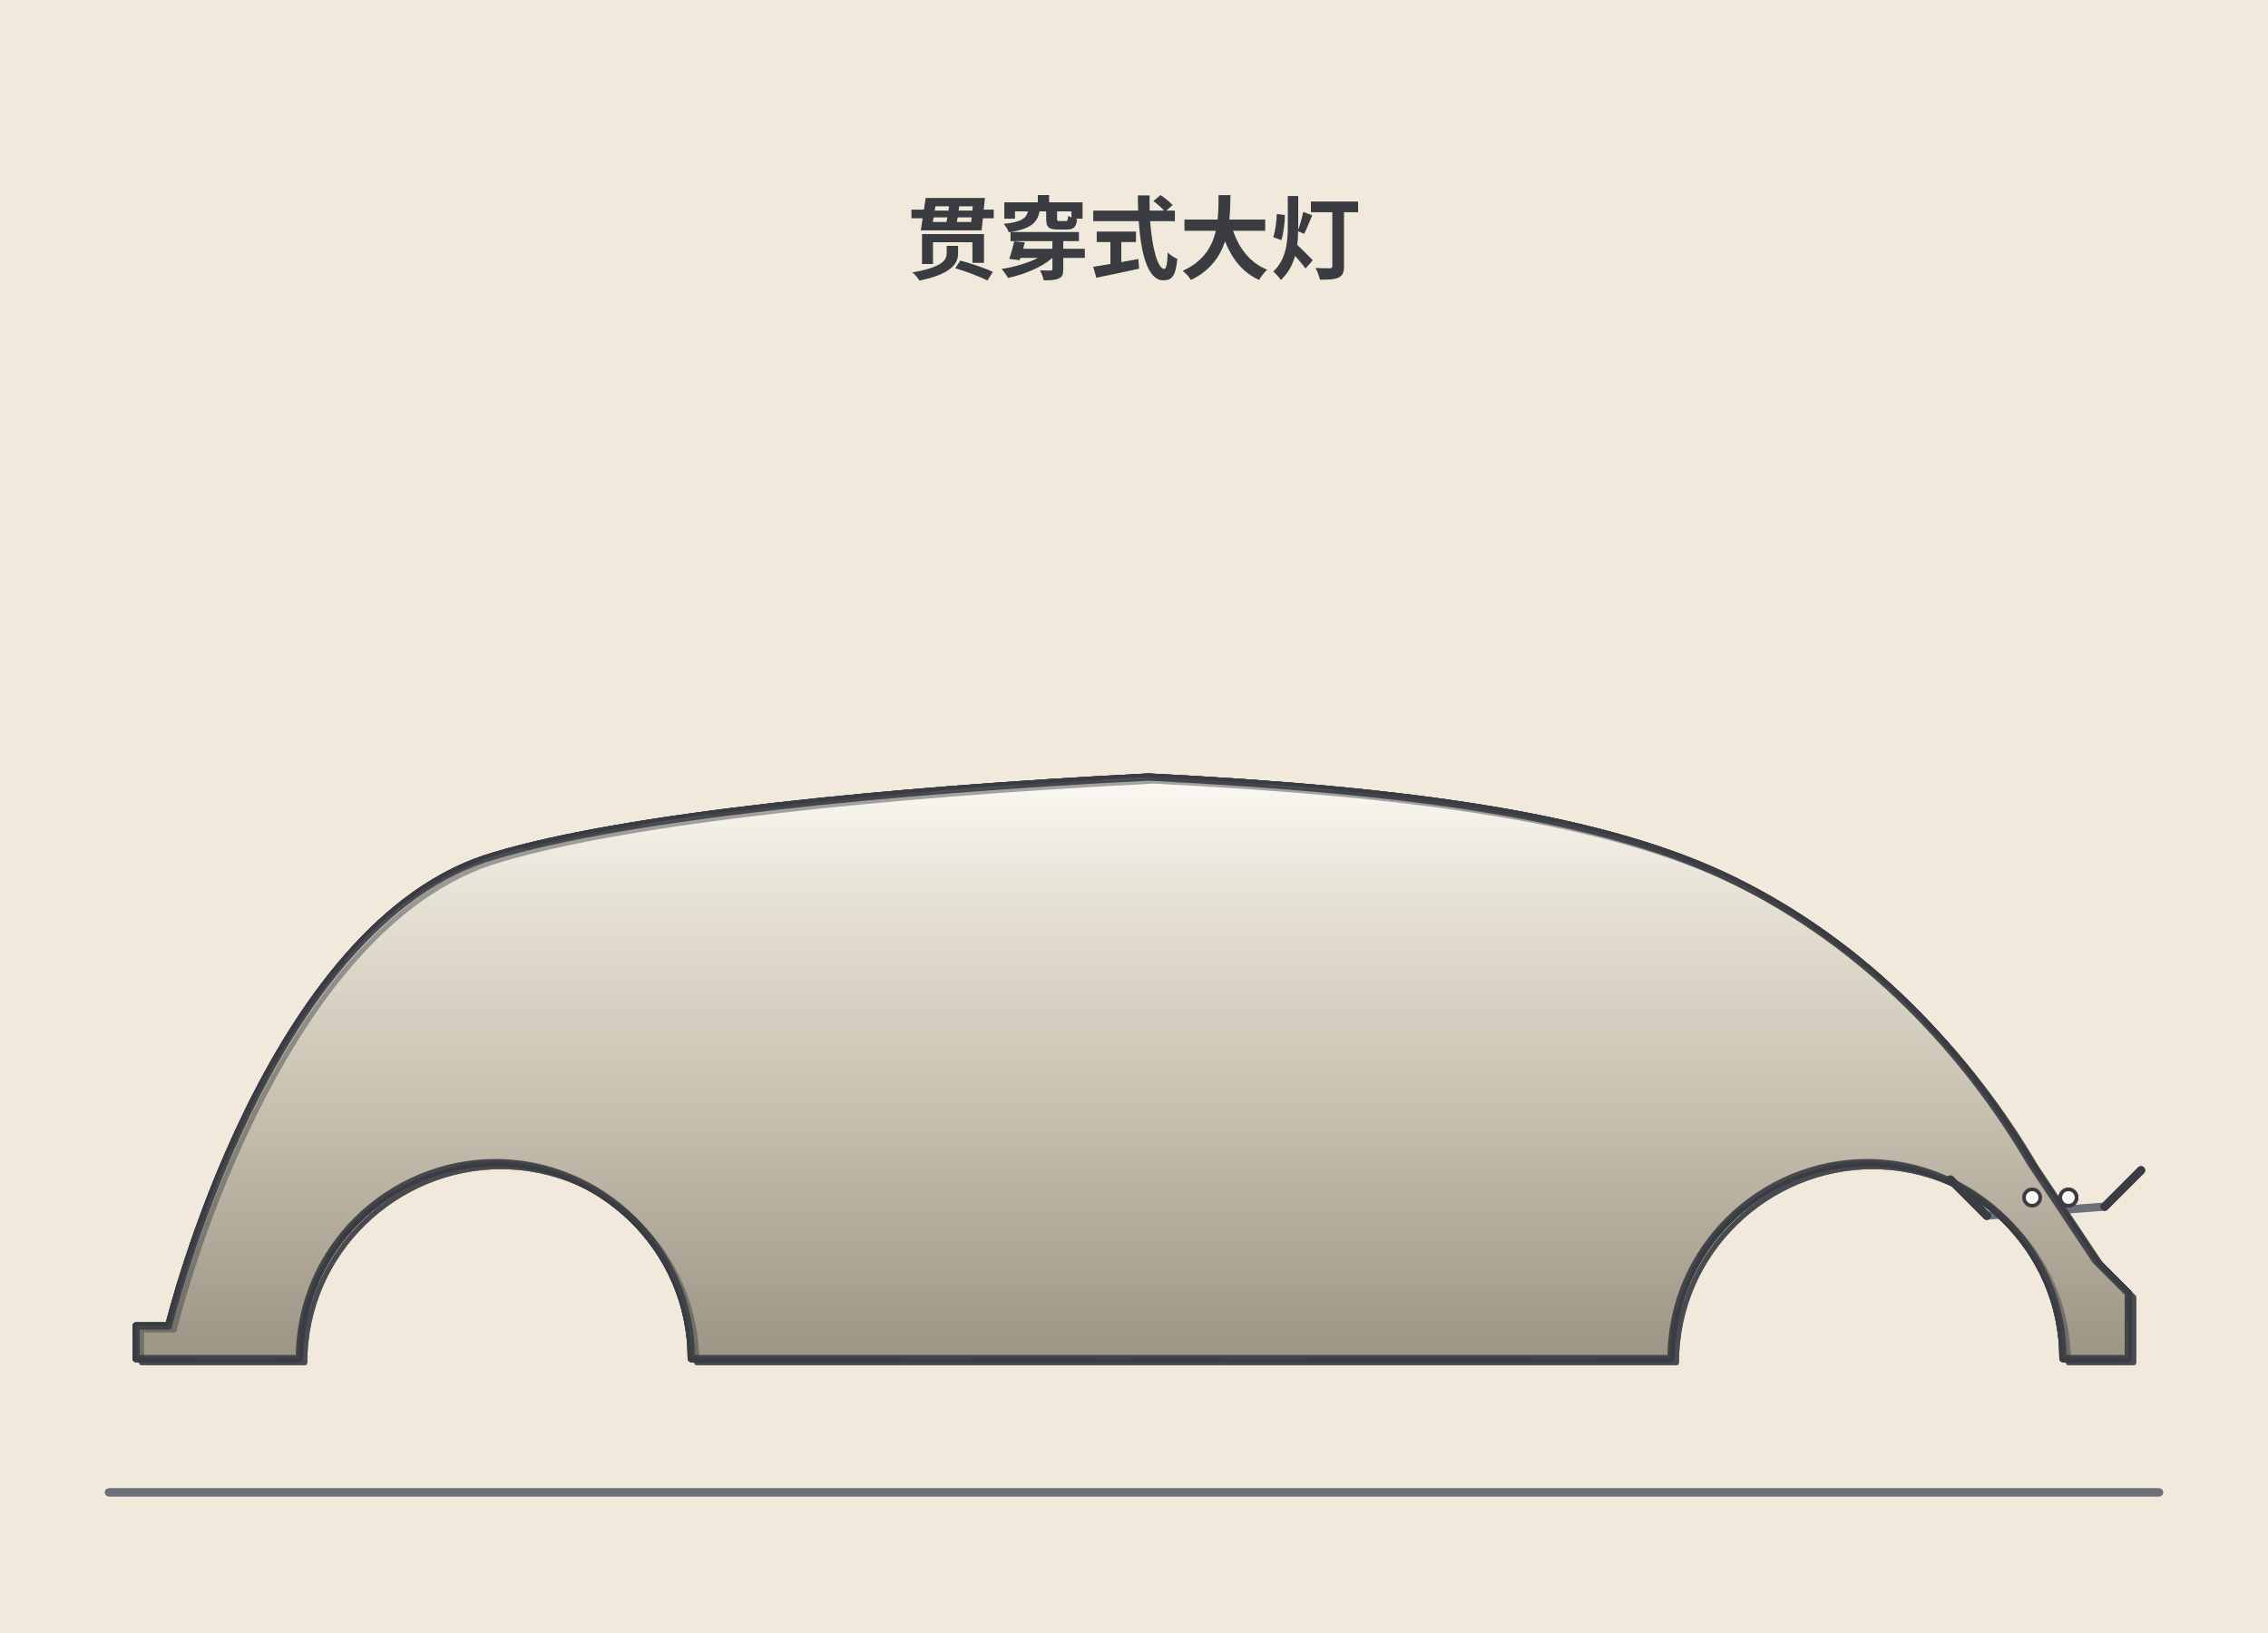
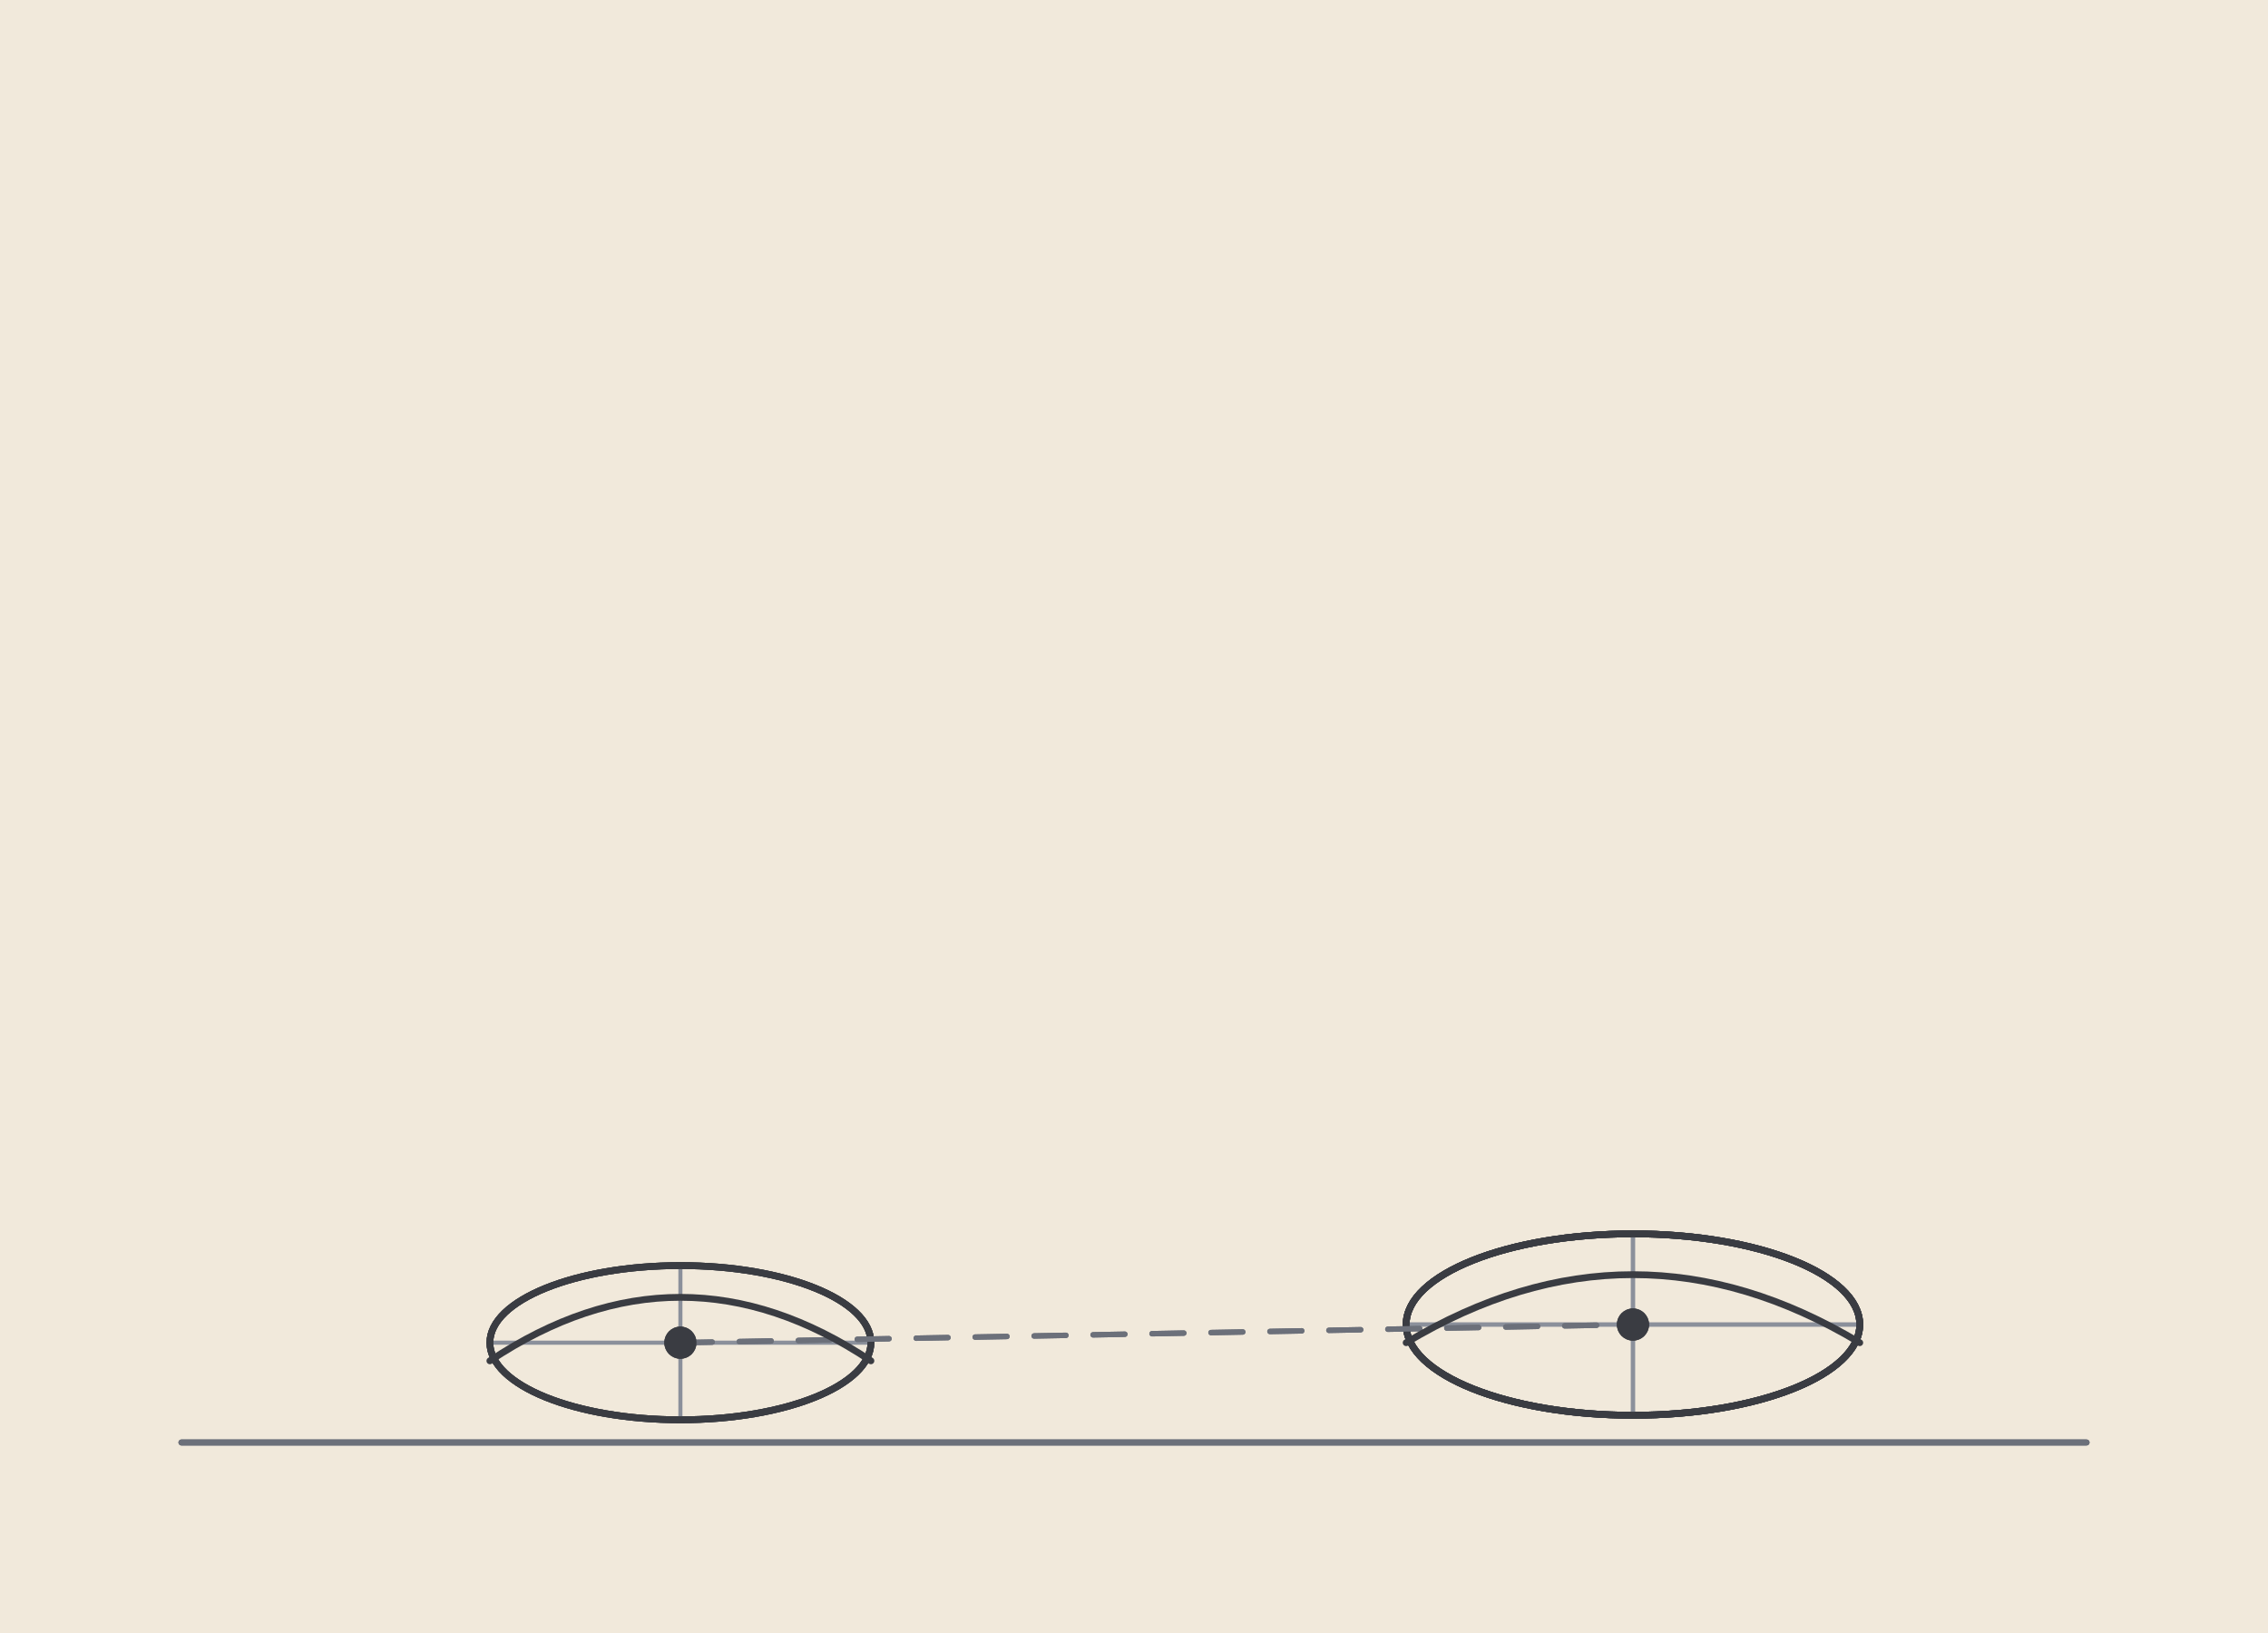
<svg xmlns="http://www.w3.org/2000/svg" viewBox="0 0 500 360" role="img">
  <defs>
    <linearGradient id="gBody" x1="0" y1="0" x2="0" y2="1">
      <stop offset="0%" stop-color="#FBF9F3" />
      <stop offset="18%" stop-color="#E9E4D8" />
      <stop offset="55%" stop-color="#C9C2B2" />
      <stop offset="100%" stop-color="#9C9484" />
    </linearGradient>
    <linearGradient id="gGlass" x1="0" y1="0" x2="0" y2="1">
      <stop offset="0%" stop-color="#55585F" />
      <stop offset="100%" stop-color="#7B7F88" />
    </linearGradient>
    <radialGradient id="gTire" cx="0.5" cy="0.5" r="0.5">
      <stop offset="0%" stop-color="#4A4E55" />
      <stop offset="75%" stop-color="#2D3036" />
      <stop offset="100%" stop-color="#202227" />
    </radialGradient>
    <radialGradient id="gRim" cx="0.5" cy="0.5" r="0.5">
      <stop offset="0%" stop-color="#F3F2EC" />
      <stop offset="70%" stop-color="#C6C1B4" />
      <stop offset="100%" stop-color="#A39C8D" />
    </radialGradient>
    <radialGradient id="gGround" cx="0.5" cy="0.5" r="0.5">
      <stop offset="0%" stop-color="#8A8478" stop-opacity="0.34" />
      <stop offset="100%" stop-color="#8A8478" stop-opacity="0" />
    </radialGradient>
  </defs>
  <rect x="0" y="0" width="500" height="360" fill="#F1E9DB" />
-   <line x1="24" y1="329" x2="476" y2="329" stroke="#6C707A" stroke-width="1.7" stroke-linecap="round" stroke-linejoin="round" />
-   <path d="M37.2 292.3 C37.2 292.3 58.8 203.0 109.2 188.6 C138.0 180.0 195.6 174.2 253.2 171.3 C310.8 174.2 354.0 180.0 382.8 194.4 C411.6 208.7 433.2 231.8 447.6 256.3 L462.0 277.9 L469.2 285.1 L469.2 299.5 L454.8 299.5 C454.8 275.0 434.6 256.3 411.6 256.3 C388.6 256.3 368.4 275.0 368.4 299.5 L152.4 299.5 C152.4 275.0 132.2 256.3 109.2 256.3 C86.2 256.3 66.0 275.0 66.0 299.5 L30.0 299.5 L30.0 292.3 Z" fill="url(#gBody)" />
-   <path d="M37.2 292.3 C37.2 292.3 58.8 203.0 109.2 188.6 C138.0 180.0 195.6 174.2 253.2 171.3 C310.8 174.2 354.0 180.0 382.8 194.4 C411.6 208.7 433.2 231.8 447.6 256.3 L462.0 277.9 L469.2 285.1 L469.2 299.5 L454.8 299.5 C454.8 275.0 434.6 256.3 411.6 256.3 C388.6 256.3 368.4 275.0 368.4 299.5 L152.4 299.5 C152.4 275.0 132.2 256.3 109.2 256.3 C86.2 256.3 66.0 275.0 66.0 299.5 L30.0 299.5 L30.0 292.3 Z" stroke="#3A3C42" stroke-width="1.6" stroke-linecap="round" stroke-linejoin="round" fill="none" opacity="0.9" />
-   <path d="M37.2 292.3 C37.2 292.3 58.8 203.0 109.2 188.6 C138.0 180.0 195.6 174.2 253.2 171.3 C310.8 174.2 354.0 180.0 382.8 194.4 C411.6 208.7 433.2 231.8 447.6 256.3 L462.0 277.9 L469.2 285.1 L469.2 299.5 L454.8 299.5 C454.8 275.0 434.6 256.3 411.6 256.3 C388.6 256.3 368.4 275.0 368.4 299.5 L152.4 299.5 C152.4 275.0 132.2 256.3 109.2 256.3 C86.2 256.3 66.0 275.0 66.0 299.5 L30.0 299.5 L30.0 292.3 Z" stroke="#3A3C42" stroke-width="1.1" stroke-linecap="round" stroke-linejoin="round" fill="none" opacity="0.45" transform="translate(1.2 0.9)" />
-   <path d="M37.2 292.3 C37.2 292.3 58.8 203.0 109.2 188.6 C138.0 180.0 195.6 174.2 253.2 171.3 C310.8 174.2 354.0 180.0 382.8 194.4 C411.6 208.7 433.2 231.8 447.6 256.3 L462.0 277.9 L469.2 285.1 L469.2 299.5 L454.8 299.5 C454.8 275.0 434.6 256.3 411.6 256.3 C388.6 256.3 368.4 275.0 368.4 299.5 L152.4 299.5 C152.4 275.0 132.2 256.3 109.2 256.3 C86.2 256.3 66.0 275.0 66.0 299.5 L30.0 299.5 L30.0 292.3 Z" stroke="#3A3C42" stroke-width="0.8" stroke-linecap="round" stroke-linejoin="round" fill="none" stroke-dasharray="26 16 48 20 18 10" opacity="0.5" />
-   <line x1="438" y1="268" x2="464" y2="266" stroke="#6C707A" stroke-width="1.8" stroke-linecap="round" stroke-linejoin="round" />
-   <line x1="24" y1="329" x2="476" y2="329" stroke="#6C707A" stroke-width="1.7" stroke-linecap="round" stroke-linejoin="round" />
-   <path d="M37.2 292.3 C37.2 292.3 58.8 203.0 109.2 188.6 C138.0 180.0 195.6 174.2 253.2 171.3 C310.8 174.2 354.0 180.0 382.8 194.4 C411.6 208.7 433.2 231.8 447.6 256.3 L462.0 277.9 L469.2 285.1 L469.2 299.5 L454.8 299.5 C454.8 275.0 434.6 256.3 411.6 256.3 C388.6 256.3 368.4 275.0 368.4 299.5 L152.4 299.5 C152.4 275.0 132.2 256.3 109.2 256.3 C86.2 256.3 66.0 275.0 66.0 299.5 L30.0 299.5 L30.0 292.3 Z" fill="url(#gBody)" />
-   <path d="M37.2 292.3 C37.2 292.3 58.8 203.0 109.2 188.6 C138.0 180.0 195.6 174.2 253.2 171.3 C310.8 174.2 354.0 180.0 382.8 194.4 C411.6 208.7 433.2 231.8 447.6 256.3 L462.0 277.9 L469.2 285.1 L469.2 299.5 L454.8 299.5 C454.8 275.0 434.6 256.3 411.6 256.3 C388.6 256.3 368.4 275.0 368.4 299.5 L152.4 299.5 C152.4 275.0 132.2 256.3 109.2 256.3 C86.2 256.3 66.0 275.0 66.0 299.5 L30.0 299.5 L30.0 292.3 Z" stroke="#3A3C42" stroke-width="1.6" stroke-linecap="round" stroke-linejoin="round" fill="none" opacity="0.9" />
-   <path d="M37.2 292.3 C37.2 292.3 58.8 203.0 109.2 188.6 C138.0 180.0 195.6 174.2 253.2 171.3 C310.8 174.2 354.0 180.0 382.8 194.4 C411.6 208.7 433.2 231.8 447.6 256.3 L462.0 277.9 L469.2 285.1 L469.2 299.5 L454.8 299.5 C454.8 275.0 434.6 256.3 411.6 256.3 C388.6 256.3 368.4 275.0 368.4 299.5 L152.4 299.5 C152.4 275.0 132.2 256.3 109.2 256.3 C86.2 256.3 66.0 275.0 66.0 299.5 L30.0 299.5 L30.0 292.3 Z" stroke="#3A3C42" stroke-width="1.1" stroke-linecap="round" stroke-linejoin="round" fill="none" opacity="0.45" transform="translate(1.2 0.9)" />
-   <path d="M37.2 292.3 C37.2 292.3 58.8 203.0 109.2 188.6 C138.0 180.0 195.6 174.2 253.2 171.3 C310.8 174.2 354.0 180.0 382.8 194.4 C411.6 208.7 433.2 231.8 447.6 256.3 L462.0 277.9 L469.2 285.1 L469.2 299.5 L454.8 299.5 C454.8 275.0 434.6 256.3 411.6 256.3 C388.6 256.3 368.4 275.0 368.4 299.5 L152.4 299.5 C152.4 275.0 132.2 256.3 109.2 256.3 C86.2 256.3 66.0 275.0 66.0 299.5 L30.0 299.5 L30.0 292.3 Z" stroke="#3A3C42" stroke-width="0.8" stroke-linecap="round" stroke-linejoin="round" fill="none" stroke-dasharray="26 16 48 20 18 10" opacity="0.5" />
-   <path d="M438 268 L430 260 M464 266 L472 258" stroke="#3A3C42" stroke-width="1.8" stroke-linecap="round" stroke-linejoin="round" fill="none" />
-   <line x1="24" y1="329" x2="476" y2="329" stroke="#6C707A" stroke-width="1.7" stroke-linecap="round" stroke-linejoin="round" />
-   <path d="M37.2 292.3 C37.2 292.3 58.8 203.0 109.2 188.6 C138.0 180.0 195.6 174.2 253.2 171.3 C310.8 174.2 354.0 180.0 382.8 194.4 C411.6 208.7 433.2 231.8 447.6 256.3 L462.0 277.9 L469.2 285.1 L469.2 299.5 L454.8 299.5 C454.8 275.0 434.6 256.3 411.6 256.3 C388.6 256.3 368.4 275.0 368.4 299.5 L152.4 299.5 C152.4 275.0 132.2 256.3 109.2 256.3 C86.2 256.3 66.0 275.0 66.0 299.5 L30.0 299.5 L30.0 292.3 Z" fill="url(#gBody)" />
-   <path d="M37.2 292.3 C37.2 292.3 58.8 203.0 109.2 188.6 C138.0 180.0 195.6 174.2 253.2 171.3 C310.8 174.2 354.0 180.0 382.8 194.4 C411.6 208.7 433.2 231.8 447.6 256.3 L462.0 277.9 L469.2 285.1 L469.2 299.5 L454.8 299.5 C454.8 275.0 434.6 256.3 411.6 256.3 C388.6 256.3 368.4 275.0 368.4 299.5 L152.4 299.5 C152.4 275.0 132.2 256.3 109.2 256.3 C86.2 256.3 66.0 275.0 66.0 299.5 L30.0 299.5 L30.0 292.3 Z" stroke="#3A3C42" stroke-width="1.6" stroke-linecap="round" stroke-linejoin="round" fill="none" opacity="0.9" />
-   <path d="M37.2 292.3 C37.2 292.3 58.8 203.0 109.2 188.6 C138.0 180.0 195.6 174.2 253.2 171.3 C310.8 174.2 354.0 180.0 382.8 194.4 C411.6 208.7 433.2 231.8 447.6 256.3 L462.0 277.9 L469.2 285.1 L469.2 299.5 L454.8 299.5 C454.8 275.0 434.6 256.3 411.6 256.3 C388.6 256.3 368.4 275.0 368.4 299.5 L152.4 299.5 C152.4 275.0 132.2 256.3 109.2 256.3 C86.2 256.3 66.0 275.0 66.0 299.5 L30.0 299.5 L30.0 292.3 Z" stroke="#3A3C42" stroke-width="1.1" stroke-linecap="round" stroke-linejoin="round" fill="none" opacity="0.45" transform="translate(1.2 0.9)" />
-   <path d="M37.2 292.3 C37.2 292.3 58.8 203.0 109.2 188.6 C138.0 180.0 195.6 174.2 253.2 171.3 C310.8 174.2 354.0 180.0 382.8 194.4 C411.6 208.7 433.2 231.8 447.6 256.3 L462.0 277.9 L469.2 285.1 L469.2 299.5 L454.8 299.5 C454.8 275.0 434.6 256.3 411.6 256.3 C388.6 256.3 368.4 275.0 368.4 299.5 L152.4 299.5 C152.4 275.0 132.2 256.3 109.2 256.3 C86.2 256.3 66.0 275.0 66.0 299.5 L30.0 299.5 L30.0 292.3 Z" stroke="#3A3C42" stroke-width="0.8" stroke-linecap="round" stroke-linejoin="round" fill="none" stroke-dasharray="26 16 48 20 18 10" opacity="0.5" />
-   <path d="M438 268 L430 260 M464 266 L472 258" stroke="#3A3C42" stroke-width="1.8" stroke-linecap="round" stroke-linejoin="round" fill="none" />
-   <circle cx="448" cy="264" r="1.8" stroke="#3A3C42" stroke-width="0.8" stroke-linecap="round" stroke-linejoin="round" fill="#FBF9F3" />
-   <circle cx="456" cy="264" r="1.8" stroke="#3A3C42" stroke-width="0.8" stroke-linecap="round" stroke-linejoin="round" fill="#FBF9F3" />
-   <line x1="24" y1="329" x2="476" y2="329" stroke="#6C707A" stroke-width="1.7" stroke-linecap="round" stroke-linejoin="round" />
-   <path d="M37.2 292.3 C37.2 292.3 58.8 203.0 109.2 188.6 C138.0 180.0 195.6 174.2 253.2 171.3 C310.8 174.2 354.0 180.0 382.8 194.4 C411.6 208.7 433.2 231.8 447.6 256.3 L462.0 277.9 L469.2 285.1 L469.2 299.5 L454.8 299.5 C454.8 275.0 434.6 256.3 411.6 256.3 C388.6 256.3 368.4 275.0 368.4 299.5 L152.4 299.5 C152.4 275.0 132.2 256.3 109.2 256.3 C86.2 256.3 66.0 275.0 66.0 299.5 L30.0 299.5 L30.0 292.3 Z" fill="url(#gBody)" />
-   <path d="M37.2 292.3 C37.2 292.3 58.8 203.0 109.2 188.6 C138.0 180.0 195.6 174.2 253.2 171.3 C310.8 174.2 354.0 180.0 382.8 194.4 C411.6 208.7 433.2 231.8 447.6 256.3 L462.0 277.9 L469.2 285.1 L469.2 299.5 L454.8 299.5 C454.8 275.0 434.6 256.3 411.6 256.3 C388.6 256.3 368.4 275.0 368.4 299.5 L152.4 299.5 C152.4 275.0 132.2 256.3 109.2 256.3 C86.2 256.3 66.0 275.0 66.0 299.5 L30.0 299.5 L30.0 292.3 Z" stroke="#3A3C42" stroke-width="1.6" stroke-linecap="round" stroke-linejoin="round" fill="none" opacity="0.9" />
-   <path d="M37.2 292.3 C37.2 292.3 58.8 203.0 109.2 188.6 C138.0 180.0 195.6 174.2 253.2 171.3 C310.8 174.2 354.0 180.0 382.8 194.4 C411.6 208.7 433.2 231.8 447.6 256.3 L462.0 277.9 L469.2 285.1 L469.2 299.5 L454.8 299.5 C454.8 275.0 434.6 256.3 411.6 256.3 C388.6 256.3 368.4 275.0 368.4 299.5 L152.4 299.5 C152.4 275.0 132.2 256.3 109.2 256.3 C86.2 256.3 66.0 275.0 66.0 299.5 L30.0 299.5 L30.0 292.3 Z" stroke="#3A3C42" stroke-width="1.1" stroke-linecap="round" stroke-linejoin="round" fill="none" opacity="0.45" transform="translate(1.2 0.9)" />
-   <path d="M37.2 292.3 C37.2 292.3 58.8 203.0 109.2 188.6 C138.0 180.0 195.6 174.2 253.2 171.3 C310.8 174.2 354.0 180.0 382.8 194.4 C411.6 208.7 433.2 231.8 447.6 256.3 L462.0 277.9 L469.2 285.1 L469.2 299.5 L454.8 299.5 C454.8 275.0 434.6 256.3 411.6 256.3 C388.6 256.3 368.4 275.0 368.4 299.5 L152.4 299.5 C152.4 275.0 132.2 256.3 109.2 256.3 C86.2 256.3 66.0 275.0 66.0 299.5 L30.0 299.5 L30.0 292.3 Z" stroke="#3A3C42" stroke-width="0.8" stroke-linecap="round" stroke-linejoin="round" fill="none" stroke-dasharray="26 16 48 20 18 10" opacity="0.5" />
-   <path d="M438 268 L430 260 M464 266 L472 258" stroke="#3A3C42" stroke-width="1.8" stroke-linecap="round" stroke-linejoin="round" fill="none" />
-   <circle cx="448" cy="264" r="1.8" stroke="#3A3C42" stroke-width="0.8" stroke-linecap="round" stroke-linejoin="round" fill="#FBF9F3" />
-   <circle cx="456" cy="264" r="1.8" stroke="#3A3C42" stroke-width="0.8" stroke-linecap="round" stroke-linejoin="round" fill="#FBF9F3" />
-   <text x="250" y="60" text-anchor="middle" font-size="20" font-family="'Microsoft YaHei', sans-serif" font-weight="600" fill="#3A3C42">贯穿式大灯</text>
+   <ellipse cx="360" cy="292" rx="50" ry="20" stroke="#3A3C42" stroke-width="1.5" stroke-linecap="round" stroke-linejoin="round" fill="none" />
+   <line x1="310" y1="292" x2="410" y2="292" stroke="#8B909B" stroke-width="0.9" stroke-linecap="round" stroke-linejoin="round" />
+   <line x1="360" y1="272" x2="360" y2="312" stroke="#8B909B" stroke-width="0.9" stroke-linecap="round" stroke-linejoin="round" />
+   <ellipse cx="360" cy="292" rx="50" ry="20" stroke="#3A3C42" stroke-width="1.5" stroke-linecap="round" stroke-linejoin="round" fill="none" />
+   <line x1="310" y1="292" x2="410" y2="292" stroke="#8B909B" stroke-width="0.9" stroke-linecap="round" stroke-linejoin="round" />
+   <line x1="360" y1="272" x2="360" y2="312" stroke="#8B909B" stroke-width="0.9" stroke-linecap="round" stroke-linejoin="round" />
+   <ellipse cx="150" cy="296" rx="42" ry="17" stroke="#3A3C42" stroke-width="1.5" stroke-linecap="round" stroke-linejoin="round" fill="none" />
+   <line x1="108" y1="296" x2="192" y2="296" stroke="#8B909B" stroke-width="0.9" stroke-linecap="round" stroke-linejoin="round" />
+   <line x1="150" y1="279" x2="150" y2="313" stroke="#8B909B" stroke-width="0.9" stroke-linecap="round" stroke-linejoin="round" />
+   <line x1="40" y1="318" x2="460" y2="318" stroke="#6C707A" stroke-width="1.3" stroke-linecap="round" stroke-linejoin="round" />
+   <ellipse cx="360" cy="292" rx="50" ry="20" stroke="#3A3C42" stroke-width="1.5" stroke-linecap="round" stroke-linejoin="round" fill="none" />
+   <ellipse cx="150" cy="296" rx="42" ry="17" stroke="#3A3C42" stroke-width="1.5" stroke-linecap="round" stroke-linejoin="round" fill="none" />
+   <line x1="150" y1="296" x2="360" y2="292" stroke="#6C707A" stroke-width="1.2" stroke-linecap="round" stroke-linejoin="round" stroke-dasharray="7 6" />
+   <circle cx="360" cy="292" r="3" stroke="#3A3C42" stroke-width="1.1" stroke-linecap="round" stroke-linejoin="round" fill="#3A3C42" />
+   <circle cx="150" cy="296" r="3" stroke="#3A3C42" stroke-width="1.1" stroke-linecap="round" stroke-linejoin="round" fill="#3A3C42" />
+   <line x1="40" y1="318" x2="460" y2="318" stroke="#6C707A" stroke-width="1.3" stroke-linecap="round" stroke-linejoin="round" />
+   <ellipse cx="360" cy="292" rx="50" ry="20" stroke="#3A3C42" stroke-width="1.5" stroke-linecap="round" stroke-linejoin="round" fill="none" />
+   <ellipse cx="150" cy="296" rx="42" ry="17" stroke="#3A3C42" stroke-width="1.5" stroke-linecap="round" stroke-linejoin="round" fill="none" />
+   <line x1="150" y1="296" x2="360" y2="292" stroke="#6C707A" stroke-width="1.2" stroke-linecap="round" stroke-linejoin="round" stroke-dasharray="7 6" />
+   <circle cx="360" cy="292" r="3" stroke="#3A3C42" stroke-width="1.1" stroke-linecap="round" stroke-linejoin="round" fill="#3A3C42" />
+   <circle cx="150" cy="296" r="3" stroke="#3A3C42" stroke-width="1.1" stroke-linecap="round" stroke-linejoin="round" fill="#3A3C42" />
+   <line x1="40" y1="318" x2="460" y2="318" stroke="#6C707A" stroke-width="1.3" stroke-linecap="round" stroke-linejoin="round" />
+   <path d="M108 300 Q150 272 192 300" stroke="#3A3C42" stroke-width="1.5" stroke-linecap="round" stroke-linejoin="round" fill="none" />
+   <path d="M310 296 Q360 266 410 296" stroke="#3A3C42" stroke-width="1.5" stroke-linecap="round" stroke-linejoin="round" fill="none" />
</svg>
